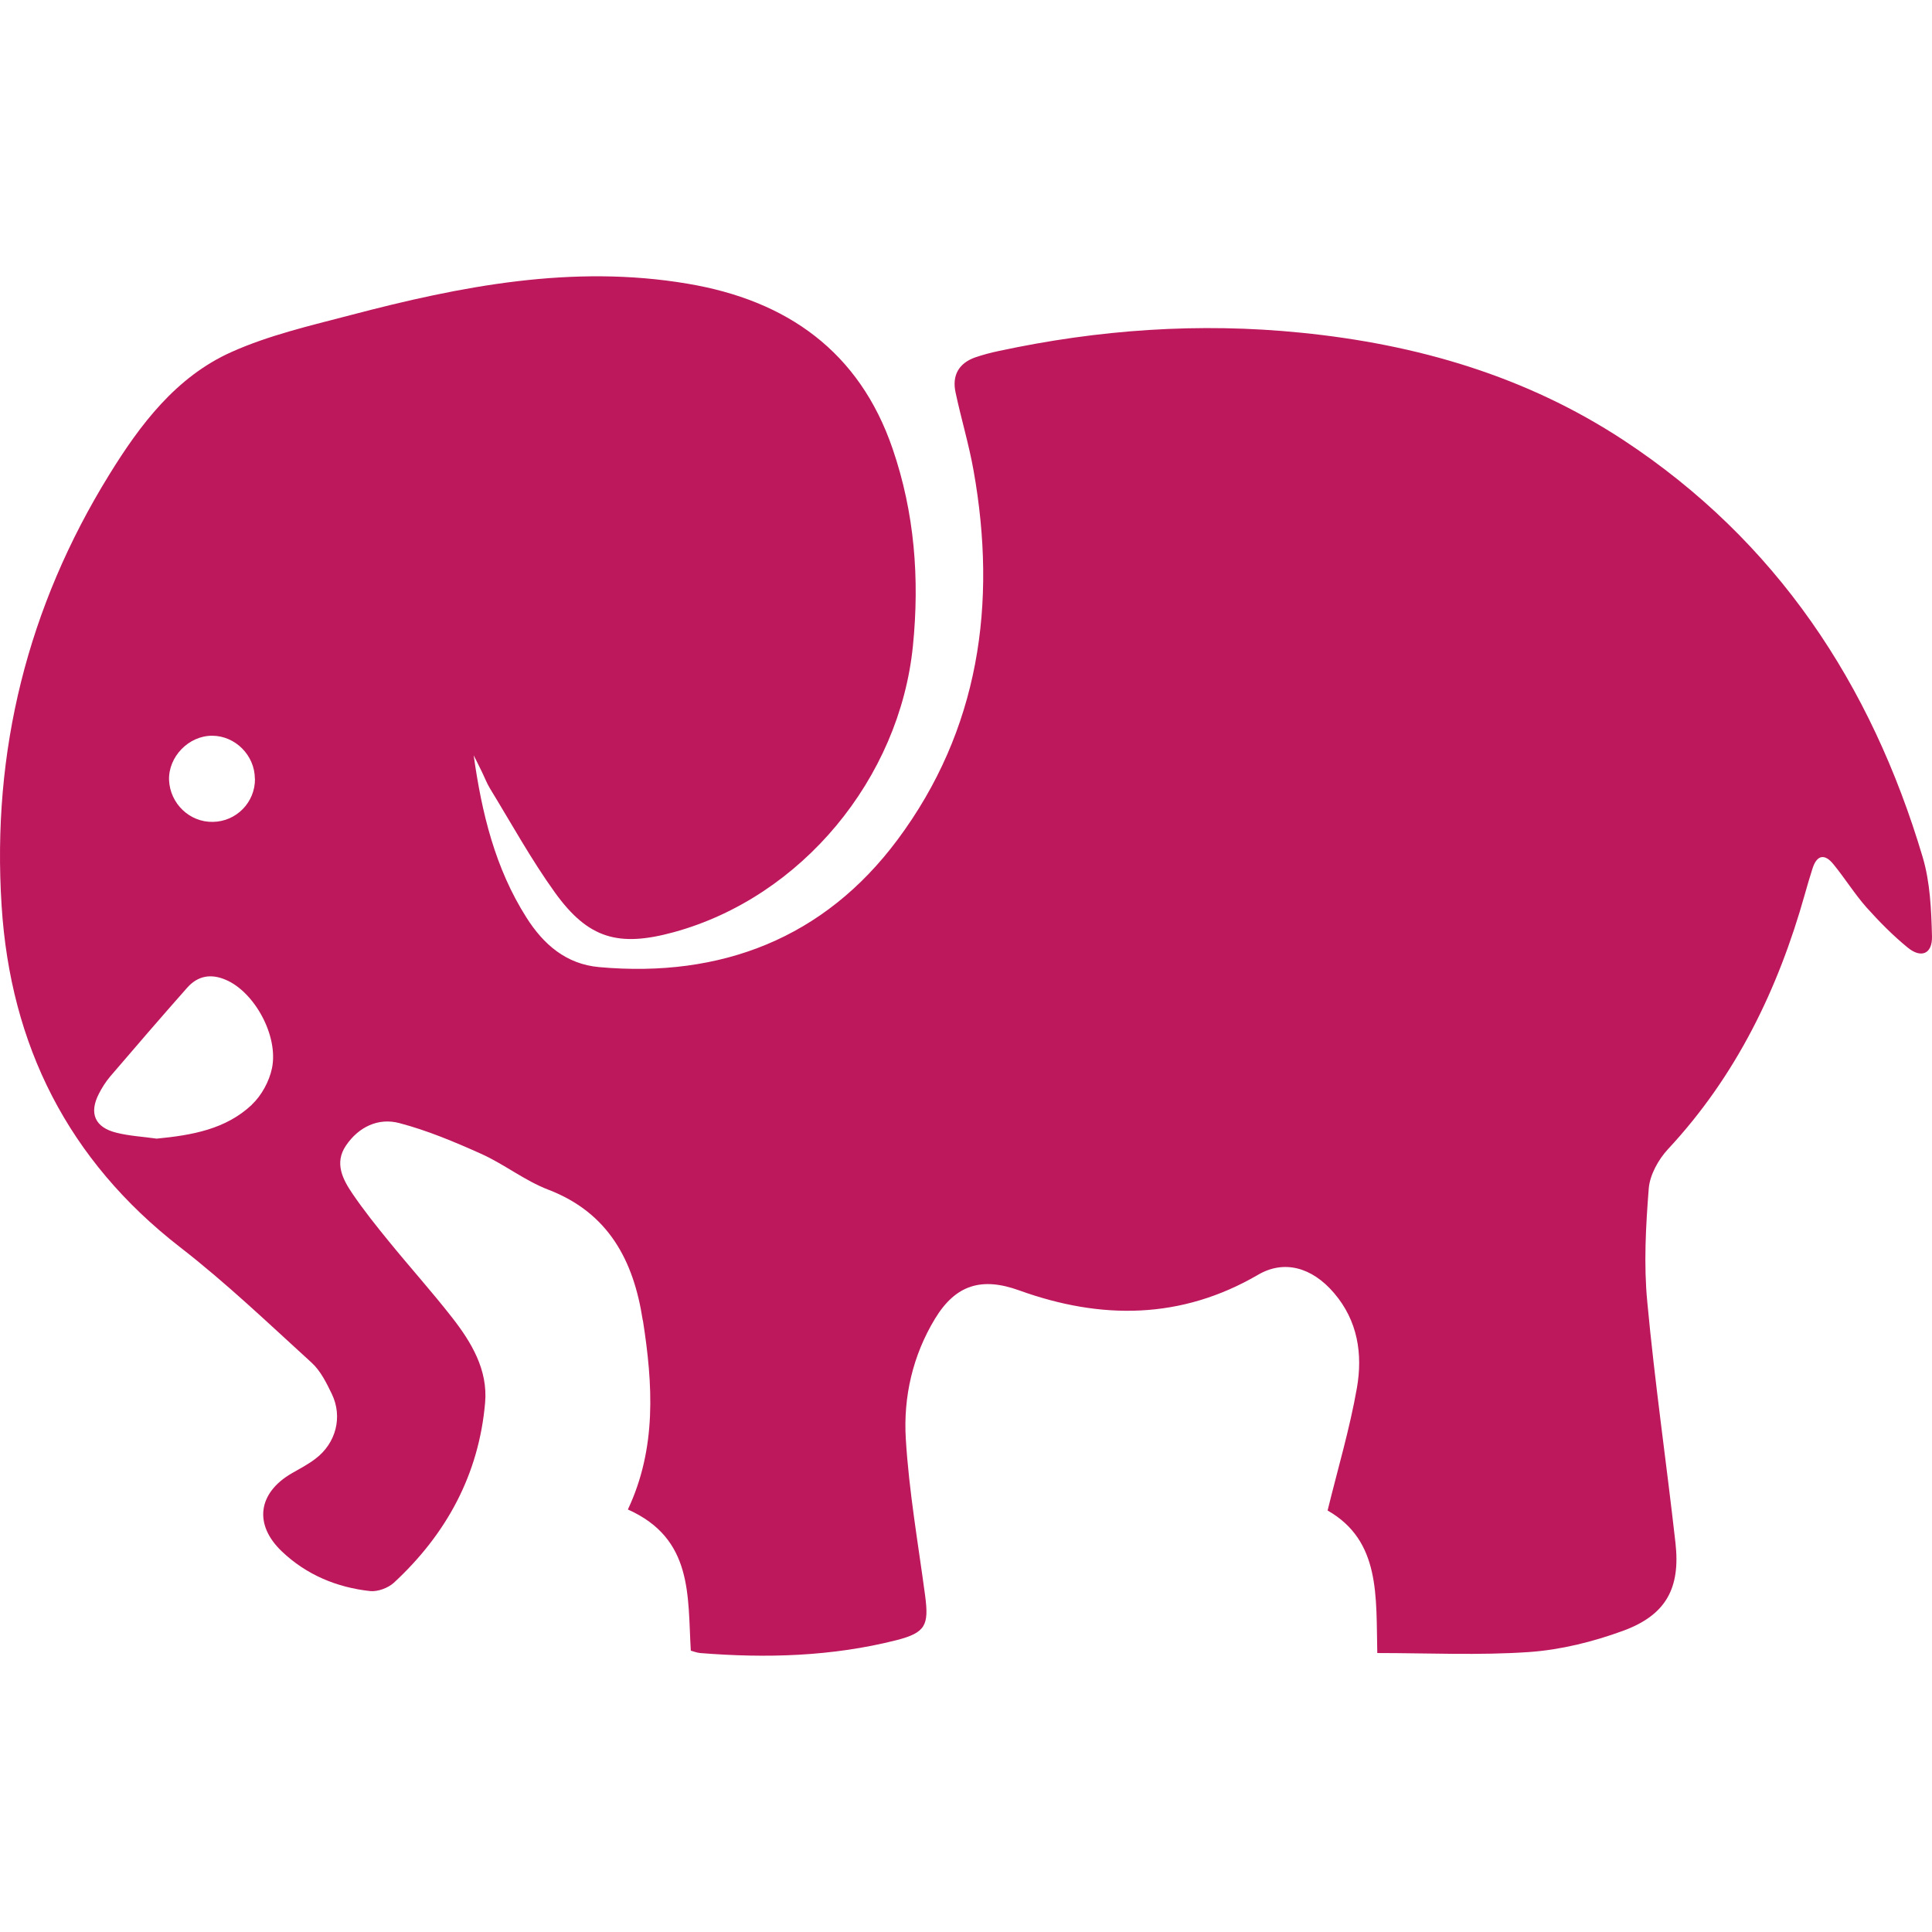
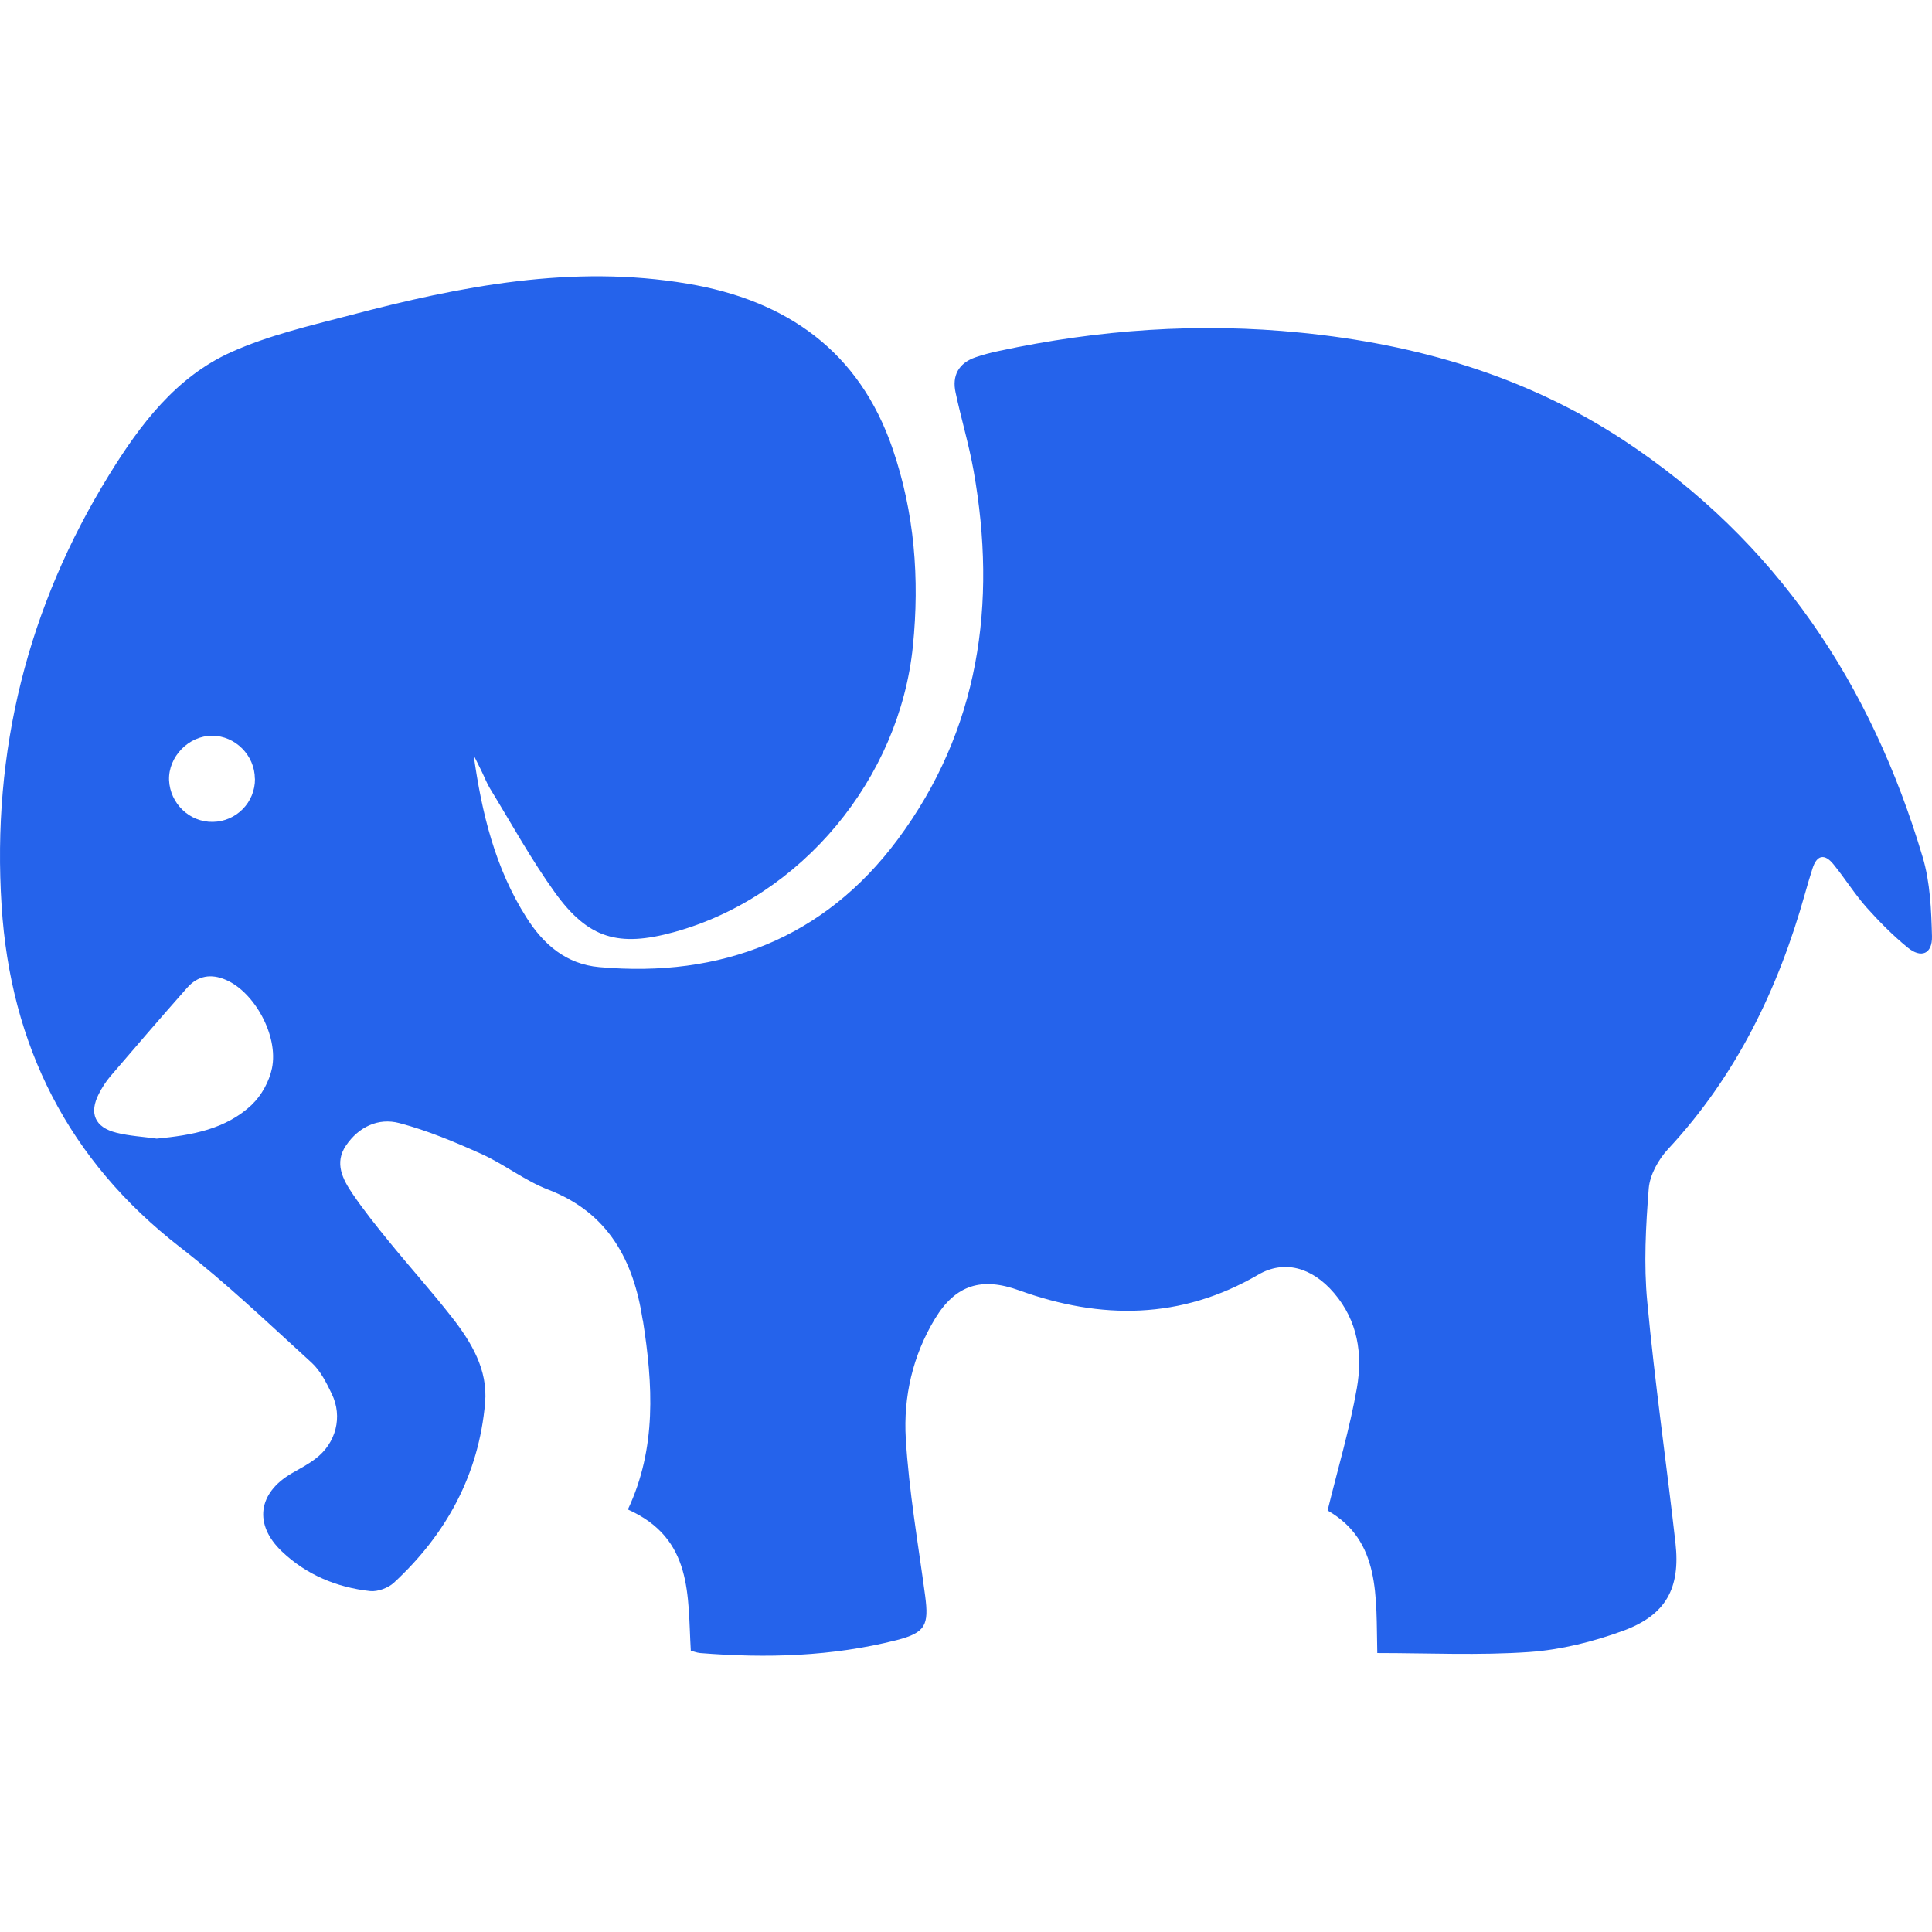
- <svg xmlns="http://www.w3.org/2000/svg" version="1.1" viewBox="0 0 512 512" fill="#be185d">
+ <svg xmlns="http://www.w3.org/2000/svg" version="1.1" viewBox="0 0 512 512" fill="#2563eb">
  <path d="M170.322 349.808c-2.4-15.66-9-28.38-25.020-34.531-6.27-2.4-11.7-6.78-17.88-9.54-7.020-3.15-14.16-6.15-21.57-8.1-5.61-1.5-10.83 1.020-14.16 5.94-3.15 4.62-0.87 8.97 1.77 12.84 2.97 4.35 6.27 8.49 9.6 12.57 5.52 6.78 11.37 13.29 16.74 20.161 5.13 6.57 9.51 13.86 8.76 22.56-1.65 19.080-10.29 34.891-24.21 47.76-1.53 1.38-4.23 2.37-6.21 2.19-8.88-0.96-16.95-4.32-23.46-10.53-7.47-7.11-6.33-15.48 2.61-20.67 2.13-1.23 4.35-2.37 6.3-3.87 5.46-4.11 7.29-11.13 4.32-17.22-1.41-2.94-3-6.12-5.34-8.25-11.43-10.41-22.651-21.151-34.891-30.63-29.671-23.041-44.91-53.52-47.251-90.421-2.64-40.981 6.87-79.231 28.5-114.242 8.19-13.29 17.73-25.951 32.37-32.52 9.96-4.47 20.88-6.99 31.531-9.78 29.311-7.71 58.89-13.5 89.401-8.34 26.28 4.41 45.511 17.94 54.331 43.77 5.79 16.89 7.17 34.35 5.37 52.231-3.54 35.131-29.49 66.541-63.331 75.841-14.67 4.020-22.68 1.77-31.5-10.44-6.33-8.79-11.58-18.36-17.25-27.631-0.84-1.38-1.44-2.97-2.16-4.44-0.69-1.47-1.44-2.88-2.16-4.35 2.13 15.24 5.67 29.911 13.98 42.99 4.5 7.11 10.5 12.36 19.29 13.14 32.34 2.91 59.641-7.71 79.021-33.721 21.69-29.101 26.461-62.581 20.19-97.831-1.23-6.96-3.3-13.77-4.77-20.7-0.99-4.47 0.78-7.77 5.19-9.33 2.040-0.69 4.14-1.26 6.18-1.68 26.461-5.7 53.221-7.59 80.191-4.86 30.601 3.060 59.551 11.46 85.441 28.471 40.531 26.67 65.641 64.621 79.291 110.522 1.98 6.66 2.28 13.95 2.46 20.971 0.12 4.68-2.88 5.91-6.45 2.97-3.93-3.21-7.53-6.87-10.92-10.65-3.15-3.57-5.67-7.65-8.73-11.4-2.37-2.94-4.44-2.49-5.58 1.17-0.72 2.22-1.35 4.41-1.98 6.63-7.080 25.26-18.24 48.3-36.33 67.711-2.52 2.73-4.77 6.78-5.070 10.38-0.78 9.96-1.35 20.13-0.39 30.060 1.98 21.331 5.070 42.57 7.47 63.871 1.35 12.030-2.52 19.11-13.83 23.281-7.95 2.91-16.47 5.040-24.87 5.64-13.38 0.93-26.88 0.27-40.32 0.27-0.36-15 0.93-29.731-13.17-37.771 2.73-11.13 5.88-21.69 7.77-32.49 1.56-8.97 0.24-17.79-6.060-25.14-5.91-6.93-13.32-8.82-20.101-4.86-20.43 11.91-41.671 11.97-63.301 4.17-9.93-3.6-16.86-1.56-22.351 7.5-5.91 9.75-8.4 20.7-7.74 31.771 0.84 13.95 3.27 27.75 5.13 41.64 1.020 7.77 0.15 9.78-7.56 11.76-17.13 4.35-34.56 4.83-52.081 3.42-0.93-0.090-1.86-0.48-2.46-0.63-0.87-14.55 0.66-29.671-16.68-37.411 7.68-16.29 6.63-33.18 3.99-50.070l-0.060-0.15zM66.761 292.718c2.55-2.4 4.59-6.15 5.31-9.6 1.8-8.64-4.68-20.22-12.18-23.43-3.99-1.74-7.47-1.11-10.29 2.070-6.87 7.77-13.65 15.63-20.401 23.521-1.14 1.35-2.16 2.94-2.97 4.53-2.7 5.19-1.11 8.97 4.65 10.38 3.48 0.87 7.080 1.050 10.65 1.56 9.3-0.9 18.3-2.46 25.23-9v-0.030zM67.541 206.347c-0.030-6.18-5.19-11.34-11.28-11.37-6.27-0.030-11.67 5.58-11.46 11.76 0.27 6.21 5.43 11.19 11.61 11.070 6.24-0.090 11.22-5.19 11.16-11.43l-0.030-0.030z">
    </path>
</svg>
